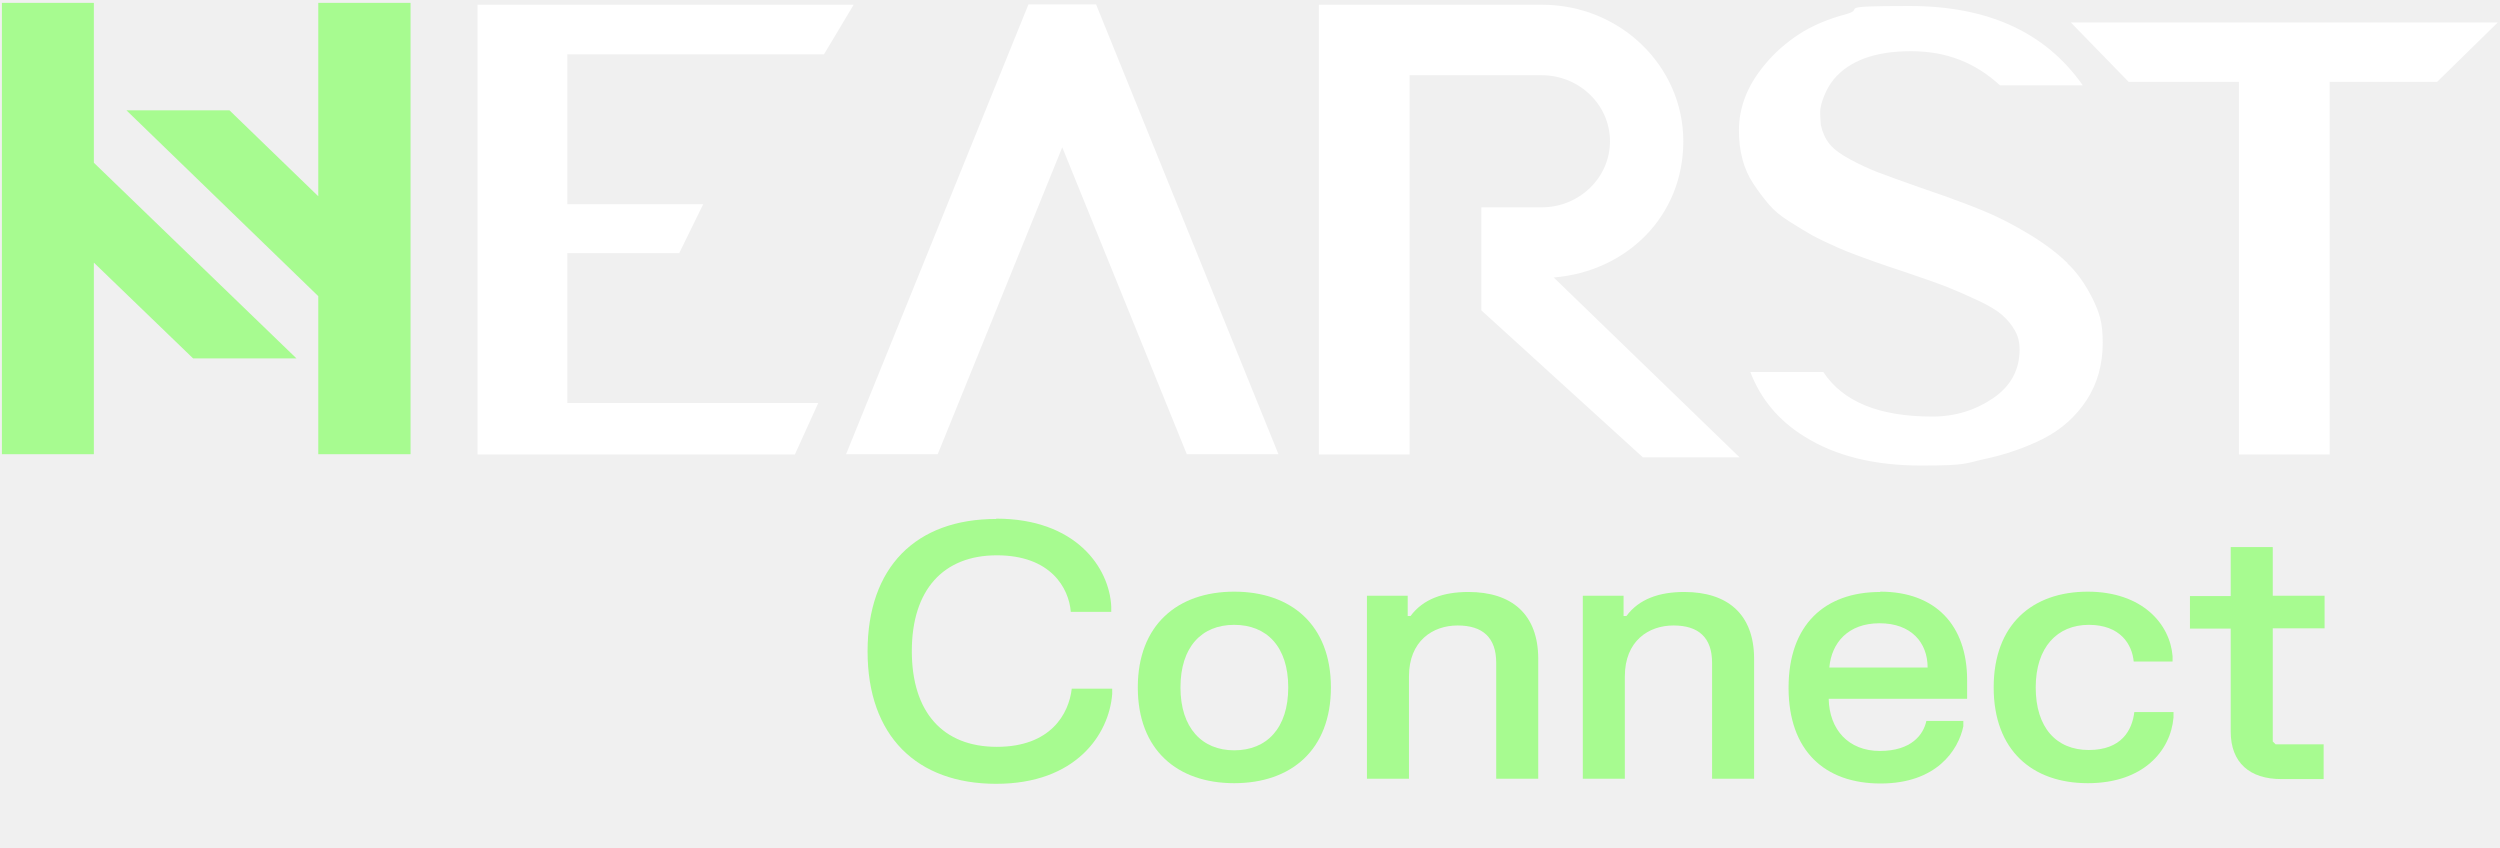
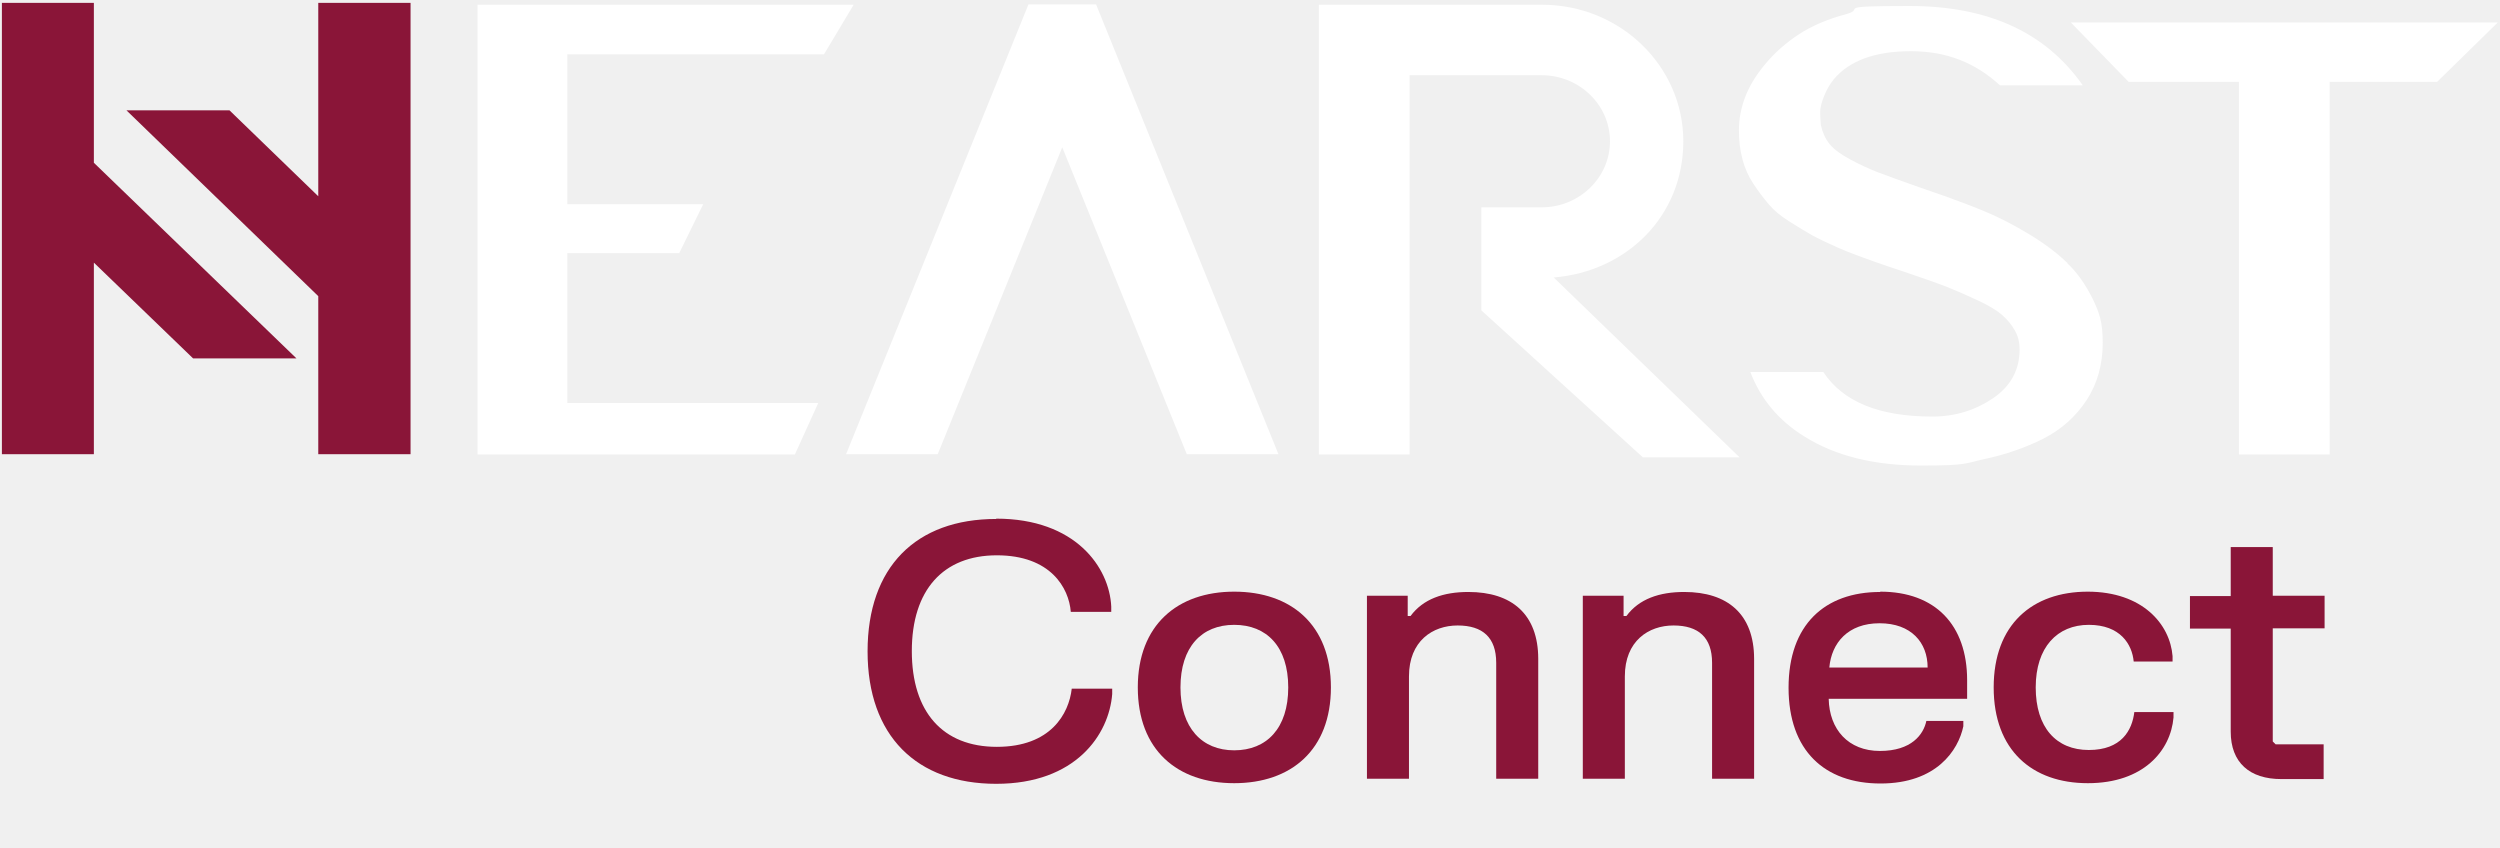
<svg xmlns="http://www.w3.org/2000/svg" id="Calque_1" version="1.1" viewBox="572 466 791 268" preserveAspectRatio="xMidYMid meet">
  <defs>
    <style>
      .st0 {
        fill: #fff;
      }

      .st1 {
-         fill: #a7fb90;
+         fill: #8A1538;
      }
    </style>
  </defs>
  <g>
    <path class="st0" d="M751.5,546.1v47.4h79.4l-7.4,16.3h-100.4v-142.3h119l-9.4,15.7h-81.2v47.4h43l-7.6,15.5h-35.4,0Z" />
    <path class="st0" d="M1227.2,473.1h135.1l-19.2,18.8h-34v117.9h-28.7v-117.9h-34.9l-18.3-18.8h0Z" />
    <path class="st0" d="M1040.6,531.6h19.2c11.9,0,21.6-9.4,21.6-20.9s-9.7-20.9-21.6-20.9h-41.8v120h-28.7v-142.3h70.6c24.7,0,44.7,19.4,44.7,43.2s-18,41.2-41,43.1l58.8,56.9h-30.6l-51.1-46.5v-32.6h0Z" />
    <path class="st0" d="M918.7,467.4h-21.3l-57.7,142.3h29l39.4-97.1,39.4,97.1h29l-57.7-142.3h-.1Z" />
    <path class="st0" d="M1226,549.1c-3.2-3.1-7.2-6.1-12-9s-9.3-5.2-13.3-6.9-8.5-3.4-13.5-5.2c-2.2-.8-4.8-1.6-7.8-2.7-5.7-2-10.1-3.6-13-4.7-2.9-1.1-5.9-2.5-8.9-4.1s-5.2-3.2-6.6-4.9c-1.4-1.7-2.3-3.8-2.8-6.1,0-1.1-.2-2.4-.2-3.9s.4-3.1,1.2-5.1c.8-2,1.8-3.8,3.1-5.4,4.9-5.9,13.1-8.9,24.4-8.9s20.3,3.6,28.2,10.8h26.2c-11.8-16.8-30-25.1-54.8-25.1s-13.8.8-19.8,2.5c-6.1,1.6-11.2,3.8-15.3,6.5-4.1,2.7-7.6,5.8-10.6,9.4s-5.1,7.1-6.4,10.6-1.9,6.9-1.9,10.2.3,6.3,1.1,9.2c.7,2.8,1.9,5.5,3.5,7.9s3.2,4.5,4.8,6.4c1.6,1.9,3.7,3.7,6.6,5.5,2.8,1.8,5.2,3.2,7.1,4.3,2,1.1,4.7,2.4,8.1,3.9s6.2,2.5,8.1,3.2,4.7,1.7,8.2,2.9l5.7,1.9c5.6,1.9,9.9,3.4,12.9,4.6,3,1.2,6.2,2.6,9.6,4.2,3.4,1.6,5.9,3.1,7.5,4.5s3,3,4,4.8c1.1,1.8,1.6,3.9,1.6,6.2,0,6.4-2.8,11.6-8.4,15.4-5.6,3.8-12,5.8-19.2,5.8-16.9,0-28.3-4.7-34.5-14.1h-23.1c3.3,8.6,9,15.4,17.1,20.4,9.7,6.1,22,9.2,36.9,9.2s13.8-.7,20.3-2.1c6.5-1.4,12.6-3.5,18.4-6.4,5.7-2.9,10.3-7,13.7-12.2,3.4-5.2,5.1-11.3,5.1-18.1s-1.1-9.6-3.2-14c-2.2-4.4-4.8-8.2-8-11.2h0v-.2h0Z" />
    <polygon class="st1" points="601.7 466.9 572.6 466.9 572.6 609.7 601.7 609.7 601.7 549.1 633.1 579.4 665.8 579.4 601.7 517.5 601.7 466.9" />
    <polygon class="st1" points="672.7 466.9 672.7 528.1 644.6 500.9 612 500.9 672.7 559.7 672.7 609.7 701.9 609.7 701.9 466.9 672.7 466.9" />
  </g>
  <g>
    <path class="st1" d="M887.2,630.1c25.1,0,35.8,15.4,36.4,27.8v1.7h-12.8c-.6-7.6-6.4-17.9-23.4-17.9s-26.9,11-26.9,30.3,9.8,30.3,26.9,30.3,22.8-10.5,23.7-18.4h12.8v1.7c-1,12.8-11.5,28.4-36.7,28.4s-40.7-15.2-40.7-41.9,15.3-41.9,40.7-41.9h0Z" />
    <path class="st1" d="M962.5,653.2c18,0,30.6,10.5,30.6,30.3s-12.6,30.3-30.6,30.3-30.5-10.5-30.5-30.3,12.6-30.3,30.5-30.3ZM962.5,703.4c10.3,0,17.1-7,17.1-19.9s-6.8-19.8-17.1-19.8-17,7-17,19.8,6.8,19.9,17,19.9Z" />
    <path class="st1" d="M1017.4,654.5v6.4h.9c4-5.4,10.4-7.6,18.3-7.6,13.7,0,22.1,7,22.1,21.2v37.9h-13.3v-36.7c0-8-4.3-11.8-12.2-11.8s-15.4,4.9-15.4,16.1v32.4h-13.3v-57.9h12.9Z" />
    <path class="st1" d="M1085.7,654.5v6.4h.9c4-5.4,10.4-7.6,18.3-7.6,13.7,0,22.1,7,22.1,21.2v37.9h-13.3v-36.7c0-8-4.3-11.8-12.2-11.8s-15.4,4.9-15.4,16.1v32.4h-13.3v-57.9h12.9Z" />
    <path class="st1" d="M1166.9,653.2c17.4,0,27.5,10.5,27.5,28v5.9h-43.8c.2,9.7,6.2,16.5,16.2,16.5s13.8-5.2,14.7-9.5h11.7v1.7c-1.6,7.6-8.5,18.1-26.2,18.1s-29.1-10.4-29.1-30.3,11.4-30.3,29-30.3h0ZM1181.9,677.2c0-7.9-5.2-14-15.2-14s-15.2,6.2-15.9,14h31.1Z" />
    <path class="st1" d="M1232.5,653.2c17.4,0,26.1,10.3,26.9,20.4v1.7h-12.3c-.5-5.4-4.2-11.6-14.2-11.6s-16.8,7.1-16.8,19.8,6.5,19.8,16.8,19.8,13.7-6.2,14.4-12h12.4v1.7c-.9,10.5-9.5,20.8-27.1,20.8s-29.8-10.4-29.8-30.3,12.2-30.3,29.8-30.3h-.1Z" />
    <path class="st1" d="M1277.8,654.5v-15.4h13.3v15.4h16.4v10.3h-16.4v35.8l.9.9h15.2v11h-13.4c-10,0-16-5.2-16-15v-32.6h-12.9v-10.3h12.9Z" />
  </g>
</svg>
